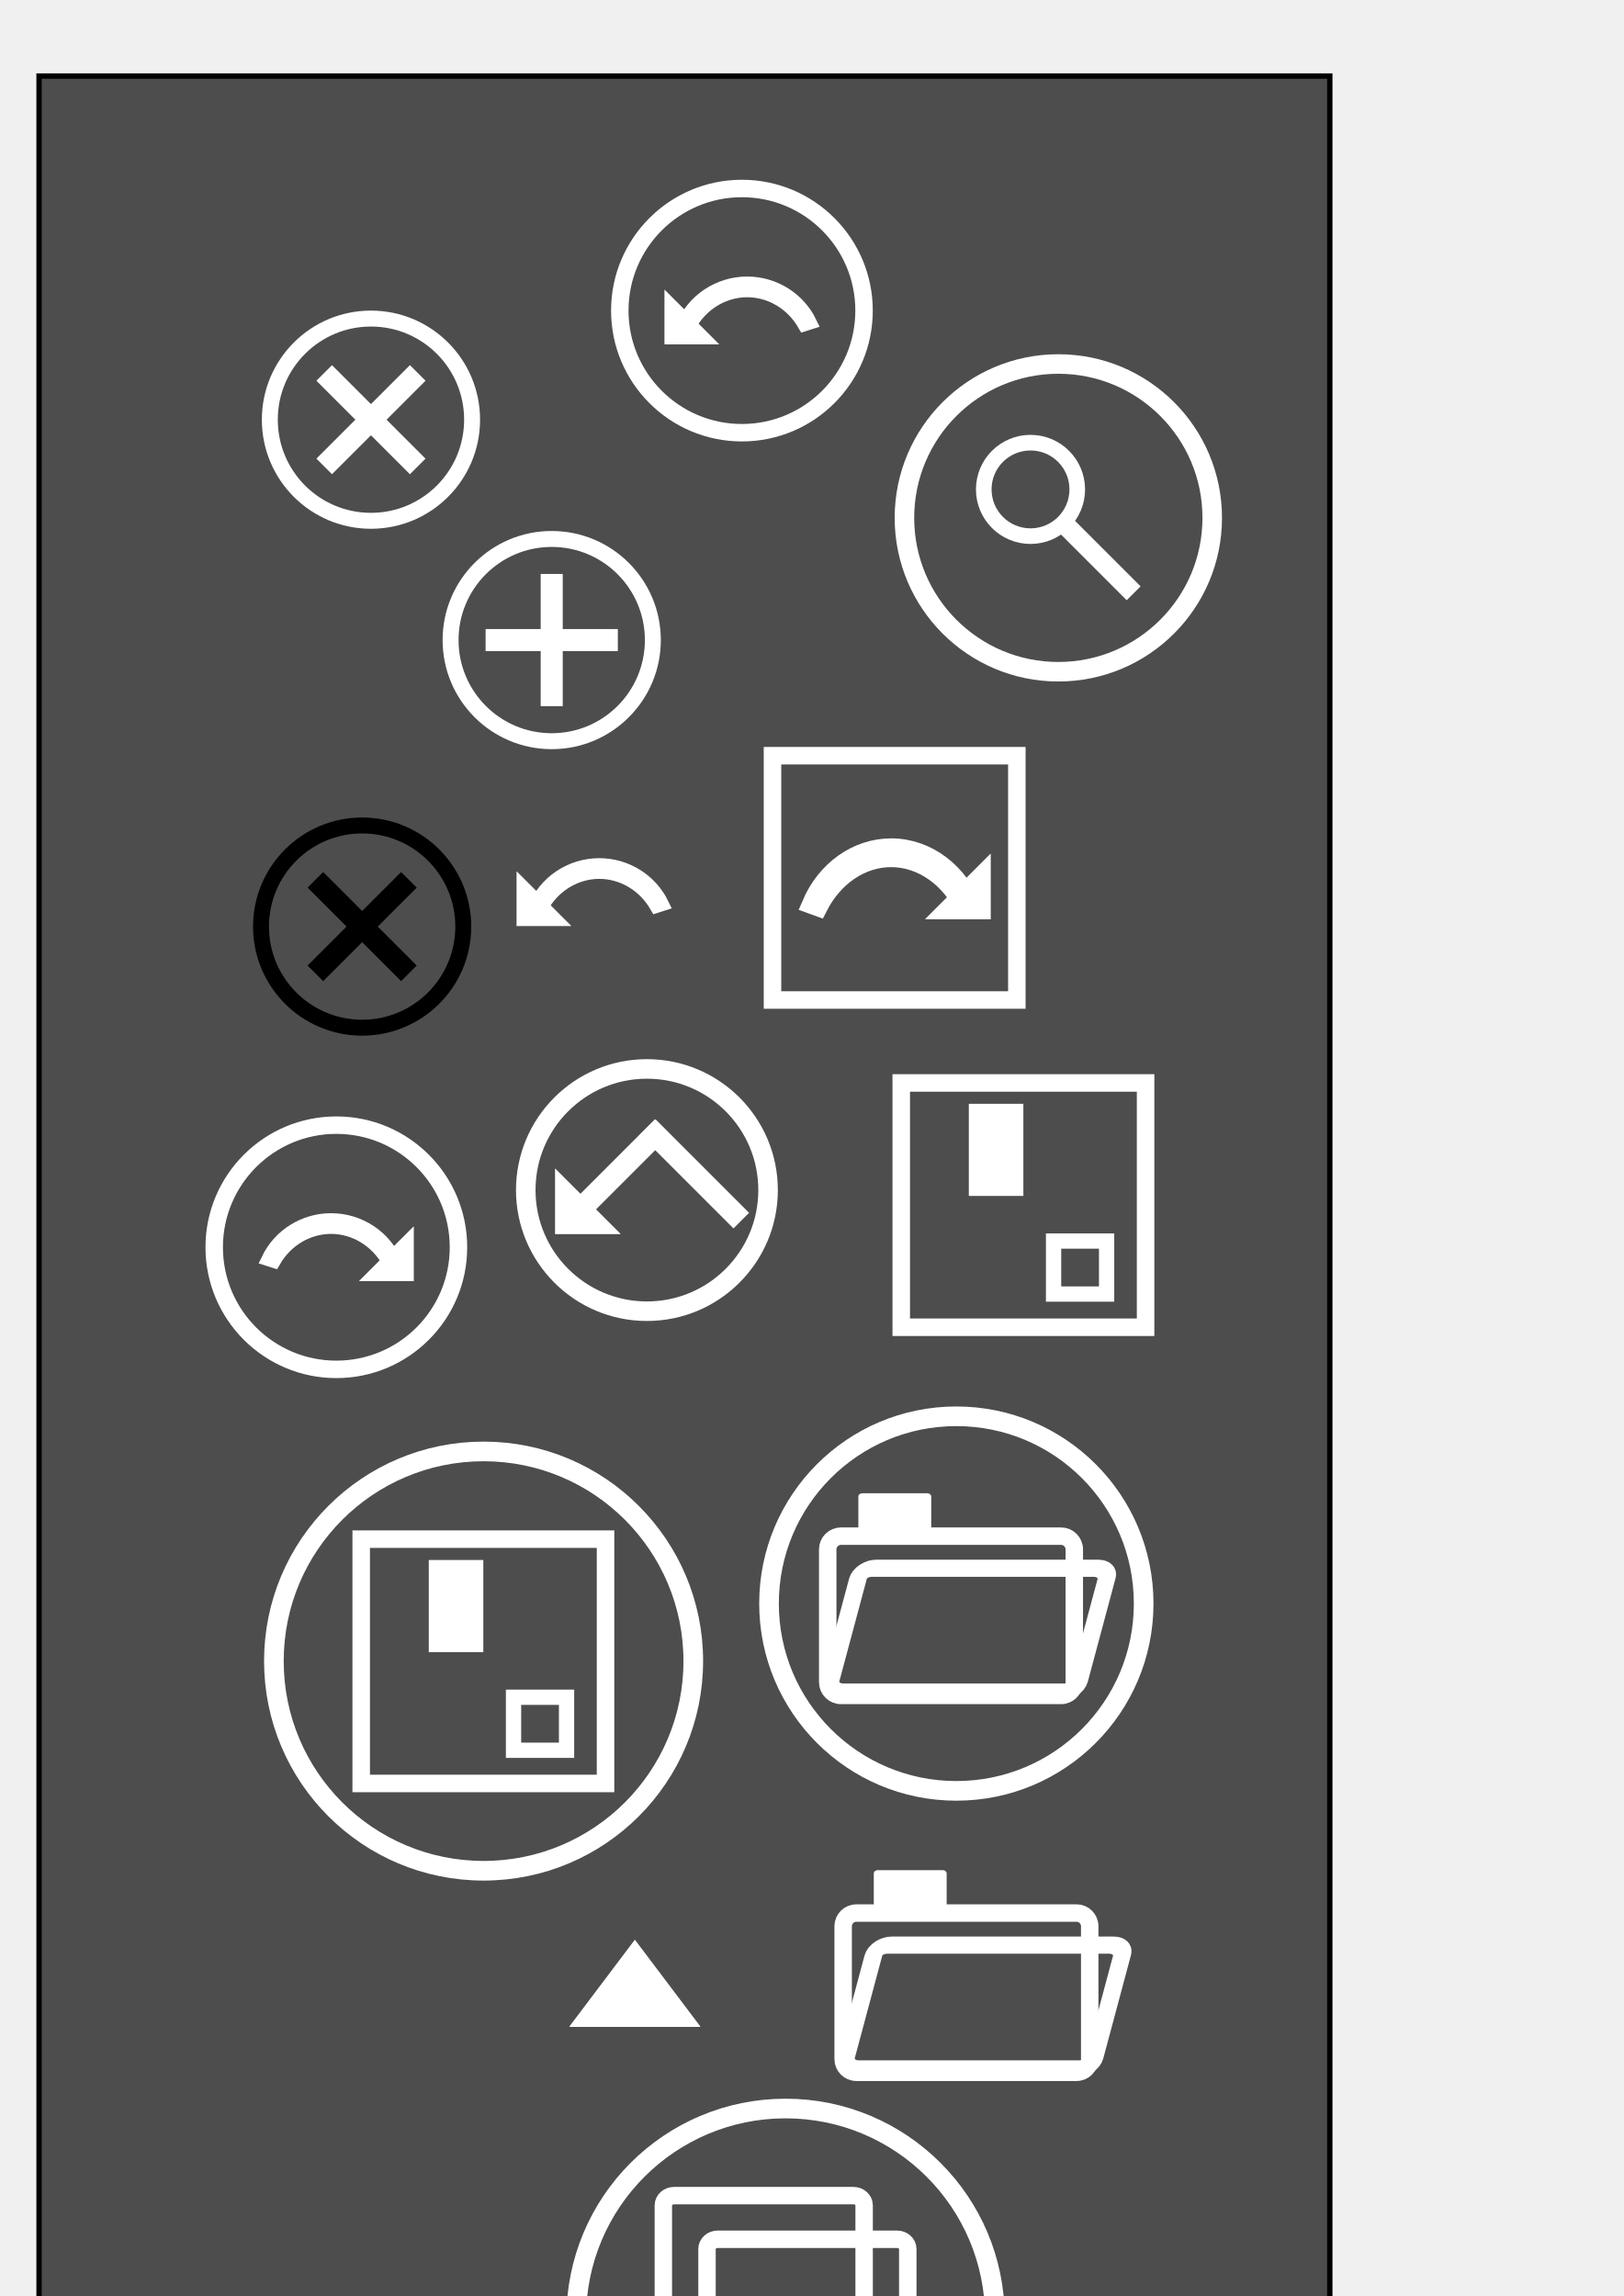
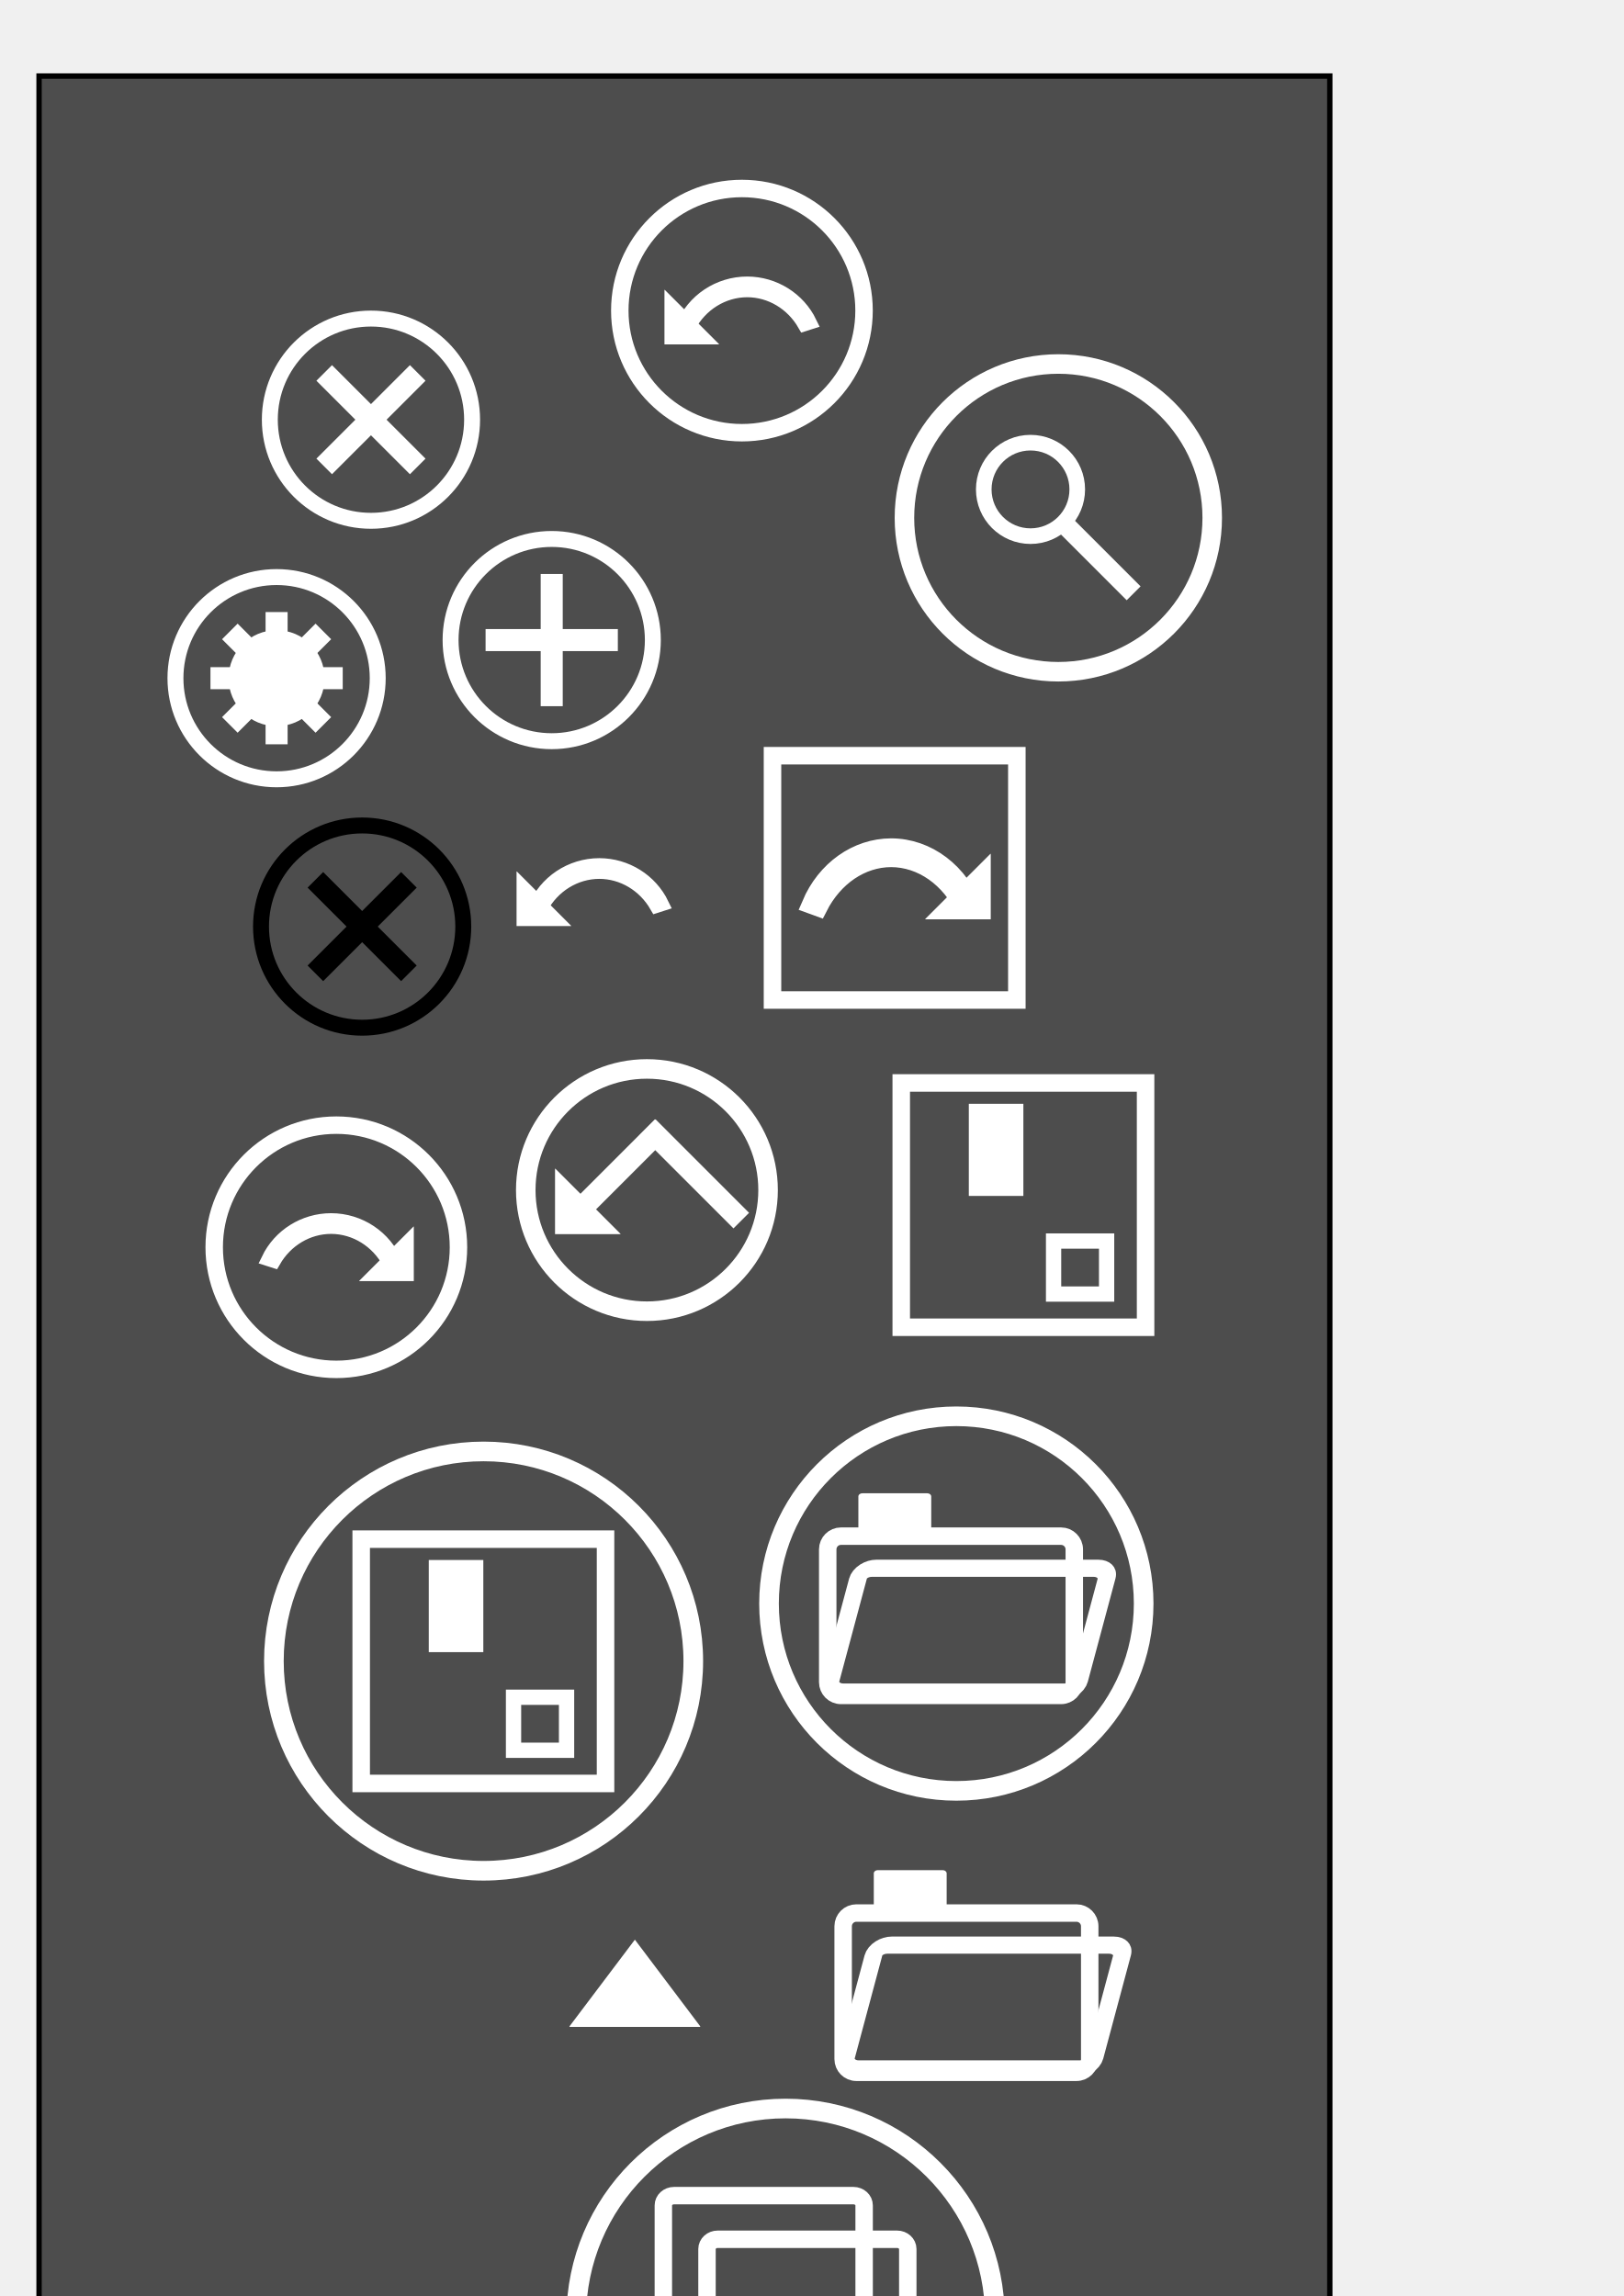
<svg xmlns="http://www.w3.org/2000/svg" xmlns:xlink="http://www.w3.org/1999/xlink" width="210mm" height="297mm" id="svg2" version="1.1" viewBox="0 0 744.094 1052.362">
  <defs id="defs4">
    <linearGradient id="linearGradient4245">
      <stop style="stop-color:#0000ff;stop-opacity:1;" offset="0" id="stop4247" />
      <stop style="stop-color:#ffffff;stop-opacity:0.524" offset="1" id="stop4249" />
    </linearGradient>
    <linearGradient xlink:href="#linearGradient4245" id="linearGradient4251" x1="439.508" y1="1531.799" x2="438.492" y2="1453.007" gradientUnits="userSpaceOnUse" />
    <linearGradient xlink:href="#linearGradient4245" id="linearGradient3875" gradientUnits="userSpaceOnUse" x1="439.508" y1="1531.799" x2="438.492" y2="1453.007" gradientTransform="matrix(0.5021782,0,0,0.4444597,405.9271,1487.789)" />
+     <linearGradient xlink:href="#linearGradient4245" id="linearGradient4258" gradientUnits="userSpaceOnUse" x1="439.508" y1="1531.799" x2="438.492" y2="1453.007" gradientTransform="translate(-100.0051,1145.513)" />
  </defs>
  <g id="layer1">
    <rect style="opacity:1;fill:#4d4d4d;fill-rule:evenodd;stroke:#000000;stroke-width:2.45px;stroke-linecap:butt;stroke-linejoin:miter;stroke-opacity:1" id="rect4137" width="591.51" height="1591.561" x="17.897" y="34.853" />
    <circle style="fill:none;stroke:#ffffff;stroke-width:7.305;stroke-miterlimit:4;stroke-dasharray:none;stroke-opacity:1" id="path4139" cx="170" cy="192.362" r="46.347" />
    <g id="g4160" transform="translate(-135,14.99999)">
      <rect transform="matrix(0.7071068,-0.7071068,0.7071068,0.7071068,0,0)" y="310.777" x="85.203" height="60.609" width="10.102" id="rect4141-7" style="fill:#ffffff;fill-opacity:1;stroke:none;stroke-width:5;stroke-miterlimit:4;stroke-dasharray:none;stroke-opacity:1" />
      <rect transform="matrix(0.7071068,0.7071068,-0.7071068,0.7071068,0,0)" style="fill:#ffffff;fill-opacity:1;stroke:none;stroke-width:5;stroke-miterlimit:4;stroke-dasharray:none;stroke-opacity:1" id="rect4158" width="10.102" height="60.609" x="336.031" y="-120.558" />
    </g>
    <circle r="46.347" cy="424.697" cx="165.959" id="circle4164" style="fill:none;stroke:#000000;stroke-width:7.305;stroke-miterlimit:4;stroke-dasharray:none;stroke-opacity:1" />
    <g transform="translate(-139.0406,247.3351)" id="g4166" style="fill:#000000;fill-opacity:1">
      <rect style="fill:#000000;fill-opacity:1;stroke:none;stroke-width:5;stroke-miterlimit:4;stroke-dasharray:none;stroke-opacity:1" id="rect4168" width="10.102" height="60.609" x="85.203" y="310.777" transform="matrix(0.7071068,-0.7071068,0.7071068,0.7071068,0,0)" />
      <rect y="-120.558" x="336.031" height="60.609" width="10.102" id="rect4170" style="fill:#000000;fill-opacity:1;stroke:none;stroke-width:5;stroke-miterlimit:4;stroke-dasharray:none;stroke-opacity:1" transform="matrix(0.7071068,0.7071068,-0.7071068,0.7071068,0,0)" />
    </g>
    <path style="opacity:1;fill:#ffffff;fill-opacity:1;stroke:none;stroke-width:5.746;stroke-miterlimit:4;stroke-dasharray:none;stroke-opacity:1" d="m 284.351,565.509 -29.832,-29.832 -0.168,0 0,30 30,0 0,-0.168 z" id="rect4169" />
    <rect transform="matrix(0.7071068,-0.7071068,0.7071068,0.7071068,0,0)" y="575.196" x="-160.443" height="60.609" width="10.102" id="rect4163" style="fill:#ffffff;fill-opacity:1;stroke:none;stroke-width:5;stroke-miterlimit:4;stroke-dasharray:none;stroke-opacity:1" />
    <rect transform="matrix(0.7071068,0.7071068,-0.7071068,0.7071068,0,0)" style="fill:#ffffff;fill-opacity:1;stroke:none;stroke-width:5;stroke-miterlimit:4;stroke-dasharray:none;stroke-opacity:1" id="rect4165" width="10.102" height="60.609" x="574.993" y="150.544" />
    <g id="g4210" transform="matrix(-1,0,0,1,805.3549,189.1008)">
      <path style="opacity:1;fill:none;fill-opacity:1;stroke:#ffffff;stroke-width:8.441;stroke-miterlimit:4;stroke-dasharray:none;stroke-opacity:1" d="m 396.988,199.377 a 40.806,45.857 0 0 0 -37.799,28.664 l 3.783,0 a 39.139,46.982 0 0 1 34.016,-23.924 39.139,46.982 0 0 1 33.359,22.58 l 3.383,-1.232 a 40.806,45.857 0 0 0 -36.742,-26.088 z" transform="translate(-1.2356376e-5,0)" id="path4212" />
      <path id="path4214" d="m 381.326,232.093 -29.832,-29.832 -0.168,0 0,30 30,0 0,-0.168 z" style="opacity:1;fill:#ffffff;fill-opacity:1;stroke:none;stroke-width:5.746;stroke-miterlimit:4;stroke-dasharray:none;stroke-opacity:1" />
    </g>
    <rect style="opacity:1;fill:none;fill-opacity:1;stroke:#ffffff;stroke-width:8.025;stroke-miterlimit:4;stroke-dasharray:none;stroke-opacity:1" id="rect4216" width="111.975" height="111.975" x="354.012" y="346.375" />
    <circle r="55.523" cy="545.464" cx="296.462" id="circle4218" style="fill:none;stroke:#ffffff;stroke-width:8.955;stroke-miterlimit:4;stroke-dasharray:none;stroke-opacity:1" />
    <rect y="705.466" x="165.525" height="111.975" width="111.975" id="rect4225" style="opacity:1;fill:none;fill-opacity:1;stroke:#ffffff;stroke-width:8.025;stroke-miterlimit:4;stroke-dasharray:none;stroke-opacity:1" />
    <rect style="opacity:1;fill:#ffffff;fill-opacity:1;stroke:#ffffff;stroke-width:7.377;stroke-miterlimit:4;stroke-dasharray:none;stroke-opacity:1" id="rect4227" width="17.623" height="34.854" x="200.18" y="718.709" />
    <rect style="opacity:1;fill:none;fill-opacity:1;stroke:#ffffff;stroke-width:7;stroke-miterlimit:4;stroke-dasharray:none;stroke-opacity:1" id="rect4229" width="24.301" height="24.301" x="235.334" y="777.926" />
    <circle style="fill:none;stroke:#ffffff;stroke-width:9;stroke-miterlimit:4;stroke-dasharray:none;stroke-opacity:1" id="circle4231" cx="221.611" cy="761.355" r="96.098" />
    <g id="g4306" transform="translate(14.14214,6.060915)">
      <rect rx="6.061" ry="6.061" y="698.032" x="365.178" height="72.995" width="112.995" id="rect4296" style="opacity:1;fill:none;fill-opacity:1;stroke:#ffffff;stroke-width:8;stroke-miterlimit:4;stroke-dasharray:none;stroke-opacity:1" />
      <rect style="opacity:1;fill:#ffffff;fill-opacity:1;stroke:none;stroke-width:1.734;stroke-miterlimit:4;stroke-dasharray:none;stroke-opacity:1" id="rect4300" width="33.398" height="18" x="379.217" y="678.378" ry="1.495" rx="1.791" />
      <rect transform="matrix(1,0,-0.2588181,0.9659261,0,0)" style="opacity:1;fill:none;fill-opacity:1;stroke:#ffffff;stroke-width:8.14;stroke-miterlimit:4;stroke-dasharray:none;stroke-opacity:1" id="rect4302" width="113.913" height="58.742" x="571.299" y="737.889" ry="4.877" rx="6.11" />
    </g>
    <circle style="fill:none;stroke:#ffffff;stroke-width:9;stroke-miterlimit:4;stroke-dasharray:none;stroke-opacity:1" id="circle4304" cx="438.262" cy="734.993" r="85.844" />
    <g id="g4311" transform="translate(21.2132,178.797)">
      <rect style="opacity:1;fill:none;fill-opacity:1;stroke:#ffffff;stroke-width:8;stroke-miterlimit:4;stroke-dasharray:none;stroke-opacity:1" id="rect4313" width="112.995" height="72.995" x="365.178" y="698.032" ry="6.061" rx="6.061" />
      <rect rx="1.791" ry="1.495" y="678.378" x="379.217" height="18" width="33.398" id="rect4315" style="opacity:1;fill:#ffffff;fill-opacity:1;stroke:none;stroke-width:1.734;stroke-miterlimit:4;stroke-dasharray:none;stroke-opacity:1" />
      <rect rx="6.11" ry="4.877" y="737.889" x="571.299" height="58.742" width="113.913" id="rect4317" style="opacity:1;fill:none;fill-opacity:1;stroke:#ffffff;stroke-width:8.14;stroke-miterlimit:4;stroke-dasharray:none;stroke-opacity:1" transform="matrix(1,0,-0.2588181,0.9659261,0,0)" />
    </g>
    <rect style="opacity:1;fill:none;fill-opacity:1;stroke:#ffffff;stroke-width:7.989;stroke-miterlimit:4;stroke-dasharray:none;stroke-opacity:1" id="rect4319" width="92.011" height="92.011" x="158.994" y="1381.357" ry="4.473" rx="4.907" />
    <g transform="matrix(0.7,-0.7,0.7,0.7,-132.6535,1516.708)" id="g4327">
      <rect style="fill:#ffffff;fill-opacity:1;stroke:none;stroke-width:5;stroke-miterlimit:4;stroke-dasharray:none;stroke-opacity:1" id="rect4329" width="10.102" height="60.609" x="85.203" y="310.777" transform="matrix(0.7071068,-0.7071068,0.7071068,0.7071068,0,0)" />
      <rect y="-120.558" x="336.031" height="60.609" width="10.102" id="rect4331" style="fill:#ffffff;fill-opacity:1;stroke:none;stroke-width:5;stroke-miterlimit:4;stroke-dasharray:none;stroke-opacity:1" transform="matrix(0.7071068,0.7071068,-0.7071068,0.7071068,0,0)" />
    </g>
    <rect rx="4.907" ry="4.473" y="1026.357" x="323.995" height="92.011" width="92.011" id="rect4333" style="opacity:1;fill:none;fill-opacity:1;stroke:#ffffff;stroke-width:7.989;stroke-miterlimit:4;stroke-dasharray:none;stroke-opacity:1" />
    <rect style="opacity:1;fill:none;fill-opacity:1;stroke:#ffffff;stroke-width:7.989;stroke-miterlimit:4;stroke-dasharray:none;stroke-opacity:1" id="rect4335" width="92.011" height="92.011" x="303.995" y="1006.357" ry="4.473" rx="4.907" />
    <rect style="opacity:1;fill:none;fill-opacity:1;stroke:#ffffff;stroke-width:7.989;stroke-miterlimit:4;stroke-dasharray:none;stroke-opacity:1" id="rect4337" width="92.011" height="92.011" x="168.994" y="1181.357" ry="4.473" rx="4.907" />
    <path id="path4342" d="m 261.109,929.039 59.664,0 0.168,-0.223 -30,-39.777 -30,39.777 0.168,0.223 z" style="opacity:1;fill:#ffffff;fill-opacity:1;stroke:none;stroke-width:5.746;stroke-miterlimit:4;stroke-dasharray:none;stroke-opacity:1" />
    <path style="opacity:1;fill:#ffffff;fill-opacity:1;stroke:none;stroke-width:5.746;stroke-miterlimit:4;stroke-dasharray:none;stroke-opacity:1" d="m 210.148,1162.165 -24.148,39.724 0.168,0.276 59.666,0 0.166,-0.276 -24.148,-39.724 -11.703,0 z" id="path4344" />
    <text xml:space="preserve" style="font-style:normal;font-weight:normal;font-size:86.835px;line-height:125%;font-family:sans-serif;letter-spacing:0px;word-spacing:0px;fill:#ffffff;fill-opacity:1;stroke:none;stroke-width:2;stroke-linecap:butt;stroke-linejoin:miter;stroke-miterlimit:4;stroke-dasharray:none;stroke-opacity:1" x="466.082" y="1267.631" id="text4357" transform="scale(0.9972478,1.00276)">
      <tspan id="tspan4359" x="466.082" y="1267.631">a</tspan>
    </text>
    <ellipse style="fill:none;stroke:#ffffff;stroke-width:8.064;stroke-miterlimit:4;stroke-dasharray:none;stroke-opacity:1" id="circle4361" cx="490" cy="1247.362" rx="55.968" ry="55.968" />
    <circle cy="1227.362" cx="215" id="circle4369" style="fill:none;stroke:#ffffff;stroke-width:9;stroke-miterlimit:4;stroke-dasharray:none;stroke-opacity:1" r="80.643" />
    <circle r="80.643" style="fill:none;stroke:#ffffff;stroke-width:9;stroke-miterlimit:4;stroke-dasharray:none;stroke-opacity:1" id="circle4371" cx="205" cy="1427.362" />
    <circle style="fill:none;stroke:#ffffff;stroke-width:9;stroke-miterlimit:4;stroke-dasharray:none;stroke-opacity:1" id="circle4373" cx="360" cy="1062.362" r="95.932" />
    <rect rx="4.907" ry="4.473" y="1394.357" x="368.995" height="92.011" width="92.011" id="rect4375" style="opacity:1;fill:#ff0000;fill-opacity:1;stroke:#ffffff;stroke-width:7.989;stroke-miterlimit:4;stroke-dasharray:none;stroke-opacity:1" />
    <rect style="opacity:1;fill:#ffff00;fill-opacity:1;stroke:#ffffff;stroke-width:7.989;stroke-miterlimit:4;stroke-dasharray:none;stroke-opacity:1" id="rect4377" width="92.011" height="92.011" x="416.995" y="1418.357" ry="4.473" rx="4.907" />
    <rect rx="4.907" ry="4.473" y="1442.357" x="392.995" height="92.011" width="92.011" id="rect4379" style="opacity:1;fill:url(#linearGradient4251);fill-opacity:1;stroke:#ffffff;stroke-width:7.989;stroke-miterlimit:4;stroke-dasharray:none;stroke-opacity:1" />
    <circle cy="1457.362" cx="435" id="circle4381" style="fill:none;stroke:#ffffff;stroke-width:9;stroke-miterlimit:4;stroke-dasharray:none;stroke-opacity:1" r="110.976" />
    <g id="g4230">
      <ellipse ry="70.525" rx="70.525" cy="237.362" cx="485" id="circle4383" style="fill:none;stroke:#ffffff;stroke-width:8.95;stroke-miterlimit:4;stroke-dasharray:none;stroke-opacity:1" />
      <circle r="21.423" style="fill:none;stroke:#ffffff;stroke-width:7.153;stroke-miterlimit:4;stroke-dasharray:none;stroke-opacity:1" id="circle4385" cx="472.25" cy="224.317" />
      <rect transform="matrix(0.7071068,-0.7071068,0.7071068,0.7071068,0,0)" y="514.631" x="170.563" height="45" width="9" id="rect4387" style="fill:#ffffff;fill-opacity:1;stroke:none;stroke-width:5;stroke-miterlimit:4;stroke-dasharray:none;stroke-opacity:1" />
    </g>
    <circle r="46.347" cy="293.377" cx="252.832" id="circle4389" style="fill:none;stroke:#ffffff;stroke-width:7.305;stroke-miterlimit:4;stroke-dasharray:none;stroke-opacity:1" />
    <g transform="matrix(0.7071068,-0.7071068,0.7071068,0.7071068,-88.24905,383.631)" id="g4391" style="stroke-width:7.305;stroke-miterlimit:4;stroke-dasharray:none">
      <rect style="fill:#ffffff;fill-opacity:1;stroke:none;stroke-width:7.305;stroke-miterlimit:4;stroke-dasharray:none;stroke-opacity:1" id="rect4393" width="10.102" height="60.609" x="85.203" y="310.777" transform="matrix(0.7071068,-0.7071068,0.7071068,0.7071068,0,0)" />
      <rect y="-120.558" x="336.031" height="60.609" width="10.102" id="rect4395" style="fill:#ffffff;fill-opacity:1;stroke:none;stroke-width:7.305;stroke-miterlimit:4;stroke-dasharray:none;stroke-opacity:1" transform="matrix(0.7071068,0.7071068,-0.7071068,0.7071068,0,0)" />
    </g>
    <path style="opacity:1;fill:none;fill-opacity:1;stroke:#ffffff;stroke-width:6.216;stroke-miterlimit:4;stroke-dasharray:none;stroke-opacity:1" d="m 274.641,396.443 a 32.031,31.683 0 0 0 -29.67,19.804 l 2.97,0 a 30.723,32.46 0 0 1 26.701,-16.529 30.723,32.46 0 0 1 26.186,15.601 l 2.655,-0.851 A 32.031,31.683 0 0 0 274.641,396.443 Z" id="path4409" />
    <path id="path4411" d="m 261.721,424.313 -24.86,-24.86 -0.14,0 0,25 25,0 0,-0.14 z" style="opacity:1;fill:#ffffff;fill-opacity:1;stroke:none;stroke-width:5.746;stroke-miterlimit:4;stroke-dasharray:none;stroke-opacity:1" />
    <rect style="opacity:1;fill:none;fill-opacity:1;stroke:#ffffff;stroke-width:8.025;stroke-miterlimit:4;stroke-dasharray:none;stroke-opacity:1" id="rect4424" width="111.975" height="111.975" x="413.012" y="496.364" />
    <rect y="509.608" x="447.667" height="34.854" width="17.623" id="rect4426" style="opacity:1;fill:#ffffff;fill-opacity:1;stroke:#ffffff;stroke-width:7.377;stroke-miterlimit:4;stroke-dasharray:none;stroke-opacity:1" />
    <rect y="568.825" x="482.822" height="24.301" width="24.301" id="rect4428" style="opacity:1;fill:none;fill-opacity:1;stroke:#ffffff;stroke-width:7;stroke-miterlimit:4;stroke-dasharray:none;stroke-opacity:1" />
    <g id="g4224">
      <circle r="55.968" cy="142.362" cx="340" id="path4139-0" style="fill:none;stroke:#ffffff;stroke-width:8;stroke-miterlimit:4;stroke-dasharray:none;stroke-opacity:1" />
      <g transform="translate(-15.05329,-120.1185)" id="g4220">
        <path id="path4216" d="m 357.474,249.971 a 32.031,31.683 0 0 0 -29.67,19.804 l 2.97,0 a 30.723,32.46 0 0 1 26.701,-16.529 30.723,32.46 0 0 1 26.186,15.601 l 2.655,-0.851 a 32.031,31.683 0 0 0 -28.841,-18.024 z" style="opacity:1;fill:none;fill-opacity:1;stroke:#ffffff;stroke-width:6.216;stroke-miterlimit:4;stroke-dasharray:none;stroke-opacity:1" />
        <path style="opacity:1;fill:#ffffff;fill-opacity:1;stroke:none;stroke-width:5.746;stroke-miterlimit:4;stroke-dasharray:none;stroke-opacity:1" d="m 344.553,277.841 -24.86,-24.86 -0.14,0 0,25 25,0 0,-0.14 z" id="path4218" />
      </g>
    </g>
    <g id="g4235" transform="matrix(-1,0,0,1,494.1319,429.3148)">
      <circle style="fill:none;stroke:#ffffff;stroke-width:8;stroke-miterlimit:4;stroke-dasharray:none;stroke-opacity:1" id="circle4237" cx="340" cy="142.362" r="55.968" d="m 395.968,142.362 a 55.968,55.968 0 0 1 -55.968,55.968 55.968,55.968 0 0 1 -55.968,-55.968 55.968,55.968 0 0 1 55.968,-55.968 55.968,55.968 0 0 1 55.968,55.968 z" />
      <g id="g4239" transform="translate(-15.05329,-120.1185)">
        <path style="opacity:1;fill:none;fill-opacity:1;stroke:#ffffff;stroke-width:6.216;stroke-miterlimit:4;stroke-dasharray:none;stroke-opacity:1" d="m 357.474,249.971 a 32.031,31.683 0 0 0 -29.67,19.804 l 2.97,0 a 30.723,32.46 0 0 1 26.701,-16.529 30.723,32.46 0 0 1 26.186,15.601 l 2.655,-0.851 a 32.031,31.683 0 0 0 -28.841,-18.024 z" id="path4241" />
        <path id="path4243" d="m 344.553,277.841 -24.86,-24.86 -0.14,0 0,25 25,0 0,-0.14 z" style="opacity:1;fill:#ffffff;fill-opacity:1;stroke:none;stroke-width:5.746;stroke-miterlimit:4;stroke-dasharray:none;stroke-opacity:1" />
      </g>
    </g>
    <rect style="opacity:0.518;fill:#ffffff;fill-opacity:0;stroke:none;stroke-width:8;stroke-miterlimit:4;stroke-dasharray:none;stroke-opacity:1" id="rect4253" width="71.721" height="56.569" x="336.381" y="1205.905" rx="4.907" ry="4.473" />
    <g id="g4270">
      <ellipse style="fill:none;stroke:#4d4d4d;stroke-width:8.95;stroke-miterlimit:4;stroke-dasharray:none;stroke-opacity:1" id="ellipse4261" cx="178.924" cy="1730.368" rx="70.525" ry="70.525" />
      <circle cy="1717.322" cx="166.174" id="circle4263" style="fill:none;stroke:#4d4d4d;stroke-width:7.153;stroke-miterlimit:4;stroke-dasharray:none;stroke-opacity:1" r="21.423" />
      <rect style="fill:#4d4d4d;fill-opacity:1;stroke:none;stroke-width:5;stroke-miterlimit:4;stroke-dasharray:none;stroke-opacity:1" id="rect4265" width="9" height="45" x="-1101.58" y="1353.916" transform="matrix(0.7071068,-0.7071068,0.7071068,0.7071068,0,0)" />
    </g>
    <text transform="scale(0.9972478,1.00276)" id="text4275" y="1744.118" x="356.684" style="font-style:normal;font-weight:normal;font-size:86.835px;line-height:125%;font-family:sans-serif;letter-spacing:0px;word-spacing:0px;fill:#4d4d4d;fill-opacity:1;stroke:none;stroke-width:2;stroke-linecap:butt;stroke-linejoin:miter;stroke-miterlimit:4;stroke-dasharray:none;stroke-opacity:1;" xml:space="preserve">
      <tspan y="1744.118" x="356.684" id="tspan4277">a</tspan>
    </text>
    <ellipse ry="55.968" rx="55.968" cy="1725.164" cx="380.904" id="ellipse4279" style="fill:none;stroke:#4d4d4d;stroke-width:8.064;stroke-miterlimit:4;stroke-dasharray:none;stroke-opacity:1" />
    <circle r="85.844" cy="1916.872" cx="183.704" id="circle4289" style="fill:none;stroke:#4d4d4d;stroke-width:9;stroke-miterlimit:4;stroke-dasharray:none;stroke-opacity:1;fill-opacity:1" />
    <g id="g4294">
      <rect style="opacity:1;fill:none;fill-opacity:1;stroke:#4d4d4d;stroke-width:8;stroke-miterlimit:4;stroke-dasharray:none;stroke-opacity:1" id="rect4283" width="112.995" height="72.995" x="124.762" y="1885.972" ry="6.061" rx="6.061" />
      <rect rx="1.791" ry="1.495" y="1866.318" x="138.801" height="18" width="33.398" id="rect4285" style="opacity:1;fill:#4d4d4d;fill-opacity:1;stroke:none;stroke-width:1.734;stroke-miterlimit:4;stroke-dasharray:none;stroke-opacity:1" />
      <rect rx="6.11" ry="4.877" y="1967.734" x="649.189" height="58.742" width="113.913" id="rect4287" style="opacity:1;fill:none;fill-opacity:1;stroke:#4d4d4d;stroke-width:8.14;stroke-miterlimit:4;stroke-dasharray:none;stroke-opacity:1" transform="matrix(1,0,-0.2588181,0.9659261,0,0)" />
    </g>
    <circle r="96.098" cy="1917.98" cx="405.459" id="circle4305" style="fill:none;stroke:#4d4d4d;stroke-width:9;stroke-miterlimit:4;stroke-dasharray:none;stroke-opacity:1;fill-opacity:1" />
    <rect style="opacity:1;fill:none;fill-opacity:1;stroke:#4d4d4d;stroke-width:8.025;stroke-miterlimit:4;stroke-dasharray:none;stroke-opacity:1" id="rect4299" width="111.975" height="111.975" x="349.373" y="1862.091" />
    <rect y="1875.334" x="384.027" height="34.854" width="17.623" id="rect4301" style="opacity:1;fill:#4d4d4d;fill-opacity:1;stroke:#4d4d4d;stroke-width:7.377;stroke-miterlimit:4;stroke-dasharray:none;stroke-opacity:1" />
    <rect y="1934.551" x="419.182" height="24.301" width="24.301" id="rect4303" style="opacity:1;fill:none;fill-opacity:1;stroke:#4d4d4d;stroke-width:7;stroke-miterlimit:4;stroke-dasharray:none;stroke-opacity:1" />
    <rect style="fill:none;stroke:#4d4d4d;stroke-width:8.089;stroke-miterlimit:4;stroke-dasharray:none;stroke-opacity:1" id="rect3843" width="135.911" height="111.911" x="126.313" y="2094.001" rx="5.492" ry="5.351" />
    <rect ry="20.146" rx="3.007" y="2113.069" x="124.249" height="89.822" width="137.381" id="rect3845" style="fill:#4d4d4d;fill-opacity:1;stroke:none" />
    <circle cy="2105.309" cx="148.982" style="fill:#4d4d4d;fill-opacity:1;stroke:none" id="path3847" r="7.5" />
    <text xml:space="preserve" style="font-style:normal;font-variant:normal;font-weight:bold;font-stretch:normal;font-size:56px;line-height:125%;font-family:Arial;-inkscape-font-specification:'Arial Bold';letter-spacing:0px;word-spacing:0px;fill:#00ff00;fill-opacity:1;stroke:none" x="135.421" y="2181.347" id="text3849">
      <tspan id="tspan3851" x="135.421" y="2181.347" style="font-size:75px">ct_</tspan>
    </text>
    <g id="g3882">
      <rect style="fill:none;stroke:#4d4d4d;stroke-width:8;stroke-miterlimit:4;stroke-opacity:1;stroke-dasharray:none" id="rect3853" width="136.371" height="109.096" x="348.503" y="2073.626" rx="5.51" ry="5.217" />
      <rect ry="1.794" rx="3.007" y="2092.866" x="346.482" height="8" width="137.381" id="rect3855" style="fill:#4d4d4d;fill-opacity:1;stroke:none" />
      <path style="fill:#4d4d4d;fill-opacity:1;stroke:none" id="path3857" d="m 448.508,2120.093 a 12.122,11.112 0 1 1 -24.244,0 12.122,11.112 0 1 1 24.244,0 z" transform="matrix(0.6187184,0,0,0.6749656,97.21582,654.3293)" />
    </g>
    <text id="text3859" y="2154.357" x="363.655" style="font-style:normal;font-variant:normal;font-weight:bold;font-stretch:normal;font-size:56px;line-height:125%;font-family:Arial;-inkscape-font-specification:'Arial Bold';letter-spacing:0px;word-spacing:0px;fill:#4d4d4d;fill-opacity:1;stroke:none" xml:space="preserve">
      <tspan y="2154.357" x="363.655" id="tspan3861" style="font-size:60px">ct_</tspan>
    </text>
    <rect ry="5.217" rx="5.51" y="2072.616" x="558.614" height="109.096" width="136.371" id="rect3863" style="fill:none;stroke:#4d4d4d;stroke-width:8;stroke-miterlimit:4;stroke-opacity:1;stroke-dasharray:none" />
    <rect style="fill:#4d4d4d;fill-opacity:1;stroke:none" id="rect3865" width="137.381" height="87.802" x="556.594" y="2091.856" rx="3.007" ry="19.693" />
    <path transform="matrix(0.6187184,0,0,0.6749656,307.3276,653.3191)" d="m 448.508,2120.093 a 12.122,11.112 0 1 1 -24.244,0 12.122,11.112 0 1 1 24.244,0 z" id="path3867" style="fill:#4d4d4d;fill-opacity:1;stroke:none" />
    <rect style="fill:#ff0000;fill-opacity:1;stroke:#ffffff;stroke-width:5;stroke-miterlimit:4;stroke-opacity:1;stroke-dasharray:none" id="rect3869" width="46.206" height="40.895" x="591.228" y="2107.524" ry="1.988" rx="2.464" />
    <rect rx="2.464" ry="1.988" y="2118.191" x="615.333" height="40.895" width="46.206" id="rect3871" style="fill:#ffff00;fill-opacity:1;stroke:#ffffff;stroke-width:5;stroke-miterlimit:4;stroke-opacity:1;stroke-dasharray:none" />
    <rect style="fill:url(#linearGradient3875);fill-opacity:1;stroke:#ffffff;stroke-width:5;stroke-miterlimit:4;stroke-opacity:1;stroke-dasharray:none" id="rect3873" width="46.206" height="40.895" x="603.28" y="2128.858" ry="1.988" rx="2.464" />
-     <path style="opacity:1;fill:#ffffff;fill-opacity:1;stroke:#4d4d4d;stroke-width:3.179;stroke-miterlimit:4;stroke-dasharray:none;stroke-opacity:1" d="m 295.958,2246.099 0,20.057 22.664,0 0,175.234 -22.664,0 0,20.057 61.821,0 0,-20.057 -22.664,0 0,-175.234 22.664,0 0,-20.057 -61.821,0 z" id="rect4249" />
-     <rect style="opacity:1;fill:#ffffff;fill-opacity:1;stroke:#000000;stroke-width:3.5;stroke-miterlimit:4;stroke-dasharray:none;stroke-opacity:1" id="rect4263" width="17.859" height="177.859" x="136.701" y="2276.264" />
    <text transform="scale(0.9972478,1.00276)" id="text4265" y="1268.638" x="332.374" style="font-style:normal;font-weight:normal;font-size:86.835px;line-height:125%;font-family:sans-serif;letter-spacing:0px;word-spacing:0px;fill:#dcffc8;fill-opacity:1;stroke:none;stroke-width:2;stroke-linecap:butt;stroke-linejoin:miter;stroke-miterlimit:4;stroke-dasharray:none;stroke-opacity:1;" xml:space="preserve">
      <tspan y="1268.638" x="332.374" id="tspan4267">a</tspan>
    </text>
+     <rect style="opacity:1;fill:#ff0000;fill-opacity:1;stroke:#4d4d4d;stroke-width:7.989;stroke-miterlimit:4;stroke-dasharray:none;stroke-opacity:1" id="rect4250" width="92.011" height="92.011" x="268.989" y="2539.87" ry="4.473" rx="4.907" />
+     <rect rx="4.907" ry="4.473" y="2563.87" x="316.989" height="92.011" width="92.011" id="rect4252" style="opacity:1;fill:#ffff00;fill-opacity:1;stroke:#4d4d4d;stroke-width:7.989;stroke-miterlimit:4;stroke-dasharray:none;stroke-opacity:1" />
+     <rect style="opacity:1;fill:url(#linearGradient4258);fill-opacity:1;stroke:#4d4d4d;stroke-width:7.989;stroke-miterlimit:4;stroke-dasharray:none;stroke-opacity:1" id="rect4254" width="92.011" height="92.011" x="292.989" y="2587.87" ry="4.473" rx="4.907" />
+     <circle r="110.976" style="fill:none;stroke:#4d4d4d;stroke-width:9;stroke-miterlimit:4;stroke-dasharray:none;stroke-opacity:1" id="circle4256" cx="334.995" cy="2602.875" />
+     <circle r="46.347" cy="2352.362" cx="450" id="circle4260" style="fill:none;stroke:#4d4d4d;stroke-width:7.305;stroke-miterlimit:4;stroke-dasharray:none;stroke-opacity:1" />
+     <circle style="fill:none;stroke:#4d4d4d;stroke-width:7.305;stroke-miterlimit:4;stroke-dasharray:none;stroke-opacity:1" id="circle4270" cx="290" cy="2352.362" r="46.347" />
+     <g id="g4276" transform="translate(0.7517451,-4.898524)">
+       <rect transform="matrix(-0.7071068,0.7071068,-0.7071068,-0.7071068,0,0)" y="-1886.085" x="1478.048" height="40" width="10.102" id="rect4272" style="fill:#4d4d4d;fill-opacity:1;stroke:none;stroke-width:5;stroke-miterlimit:4;stroke-dasharray:none;stroke-opacity:1" />
+       <rect transform="matrix(0.7071068,0.7071068,-0.7071068,0.7071068,0,0)" style="fill:#4d4d4d;fill-opacity:1;stroke:none;stroke-width:5;stroke-miterlimit:4;stroke-dasharray:none;stroke-opacity:1" id="rect4274" width="10.102" height="60.609" x="1877.021" y="1426.951" />
+     </g>
+     <g id="g4286" transform="translate(-50.3,-129.7001)">
+       <rect style="fill:#4d4d4d;fill-opacity:1;stroke:none;stroke-width:5;stroke-miterlimit:4;stroke-dasharray:none;stroke-opacity:1" id="rect4264" width="10.102" height="60.609" x="-1406.362" y="2078.544" transform="matrix(0.7071068,-0.7071068,0.7071068,0.7071068,0,0)" />
+       <rect y="1371.006" x="2103.798" height="60.609" width="10.102" id="rect4266" style="fill:#4d4d4d;fill-opacity:1;stroke:none;stroke-width:5;stroke-miterlimit:4;stroke-dasharray:none;stroke-opacity:1" transform="matrix(0.7071068,0.7071068,-0.7071068,0.7071068,0,0)" />
+       <rect transform="matrix(1.4142136e-8,-1,1,-1.4142136e-8,0,0)" y="470" x="-2487.109" height="60.609" width="10.102" id="rect4280" style="fill:#4d4d4d;fill-opacity:1;stroke:none;stroke-width:5;stroke-miterlimit:4;stroke-dasharray:none;stroke-opacity:1" />
+       <rect style="fill:#4d4d4d;fill-opacity:1;stroke:none;stroke-width:5;stroke-miterlimit:4;stroke-dasharray:none;stroke-opacity:1" id="rect4282" width="10.102" height="60.609" x="495.254" y="2451.753" />
+       <circle r="19.85" cy="2482.062" cx="500.3" id="path4284" style="opacity:1;fill:#4d4d4d;fill-opacity:1;stroke:#4d4d4d;stroke-width:4.301;stroke-miterlimit:4;stroke-dasharray:none;stroke-opacity:1" d="m 520.15,2482.062 a 19.85,19.85 0 0 1 -19.85,19.85 19.85,19.85 0 0 1 -19.85,-19.85 19.85,19.85 0 0 1 19.85,-19.85 19.85,19.85 0 0 1 19.85,19.85 z" />
+     </g>
+     <circle r="46.347" cy="2351.058" cx="147.777" id="circle4293" style="fill:none;stroke:#4d4d4d;stroke-width:7.305;stroke-miterlimit:4;stroke-dasharray:none;stroke-opacity:1" />
+     <rect transform="matrix(0.7071068,-0.7071068,0.7071068,0.7071068,0,0)" y="1736.639" x="-1563.006" height="60.609" width="10.102" id="rect4297" style="fill:#4d4d4d;fill-opacity:1;stroke:none;stroke-width:5;stroke-miterlimit:4;stroke-dasharray:none;stroke-opacity:1" />
+     <rect transform="matrix(0.7071068,0.7071068,-0.7071068,0.7071068,0,0)" style="fill:#4d4d4d;fill-opacity:1;stroke:none;stroke-width:5;stroke-miterlimit:4;stroke-dasharray:none;stroke-opacity:1" id="rect4304" width="10.102" height="60.609" x="1761.892" y="1527.651" />
+     <circle style="fill:none;stroke:#ffffff;stroke-width:7.305;stroke-miterlimit:4;stroke-dasharray:none;stroke-opacity:1" id="circle4313" cx="126.751" cy="310.844" r="46.347" />
+     <g id="g4359">
+       <rect transform="matrix(0.7071068,-0.7071068,0.7071068,0.7071068,0,0)" y="279.122" x="-135.217" height="60.609" width="10.102" id="rect4318" style="fill:#ffffff;fill-opacity:1;stroke:none;stroke-width:5;stroke-miterlimit:4;stroke-dasharray:none;stroke-opacity:1" />
+       <rect transform="matrix(0.7071068,0.7071068,-0.7071068,0.7071068,0,0)" style="fill:#ffffff;fill-opacity:1;stroke:none;stroke-width:5;stroke-miterlimit:4;stroke-dasharray:none;stroke-opacity:1" id="rect4320" width="10.102" height="60.609" x="304.376" y="99.862" />
+       <rect style="fill:#ffffff;fill-opacity:1;stroke:none;stroke-width:5;stroke-miterlimit:4;stroke-dasharray:none;stroke-opacity:1" id="rect4322" width="10.102" height="60.609" x="-315.89" y="96.451" transform="matrix(1.4142136e-8,-1,1,-1.4142136e-8,0,0)" />
+       <rect y="280.535" x="121.705" height="60.609" width="10.102" id="rect4324" style="fill:#ffffff;fill-opacity:1;stroke:none;stroke-width:5;stroke-miterlimit:4;stroke-dasharray:none;stroke-opacity:1" />
+       <circle style="opacity:1;fill:#ffffff;fill-opacity:1;stroke:#ffffff;stroke-width:4.301;stroke-miterlimit:4;stroke-dasharray:none;stroke-opacity:1" id="circle4326" cx="126.751" cy="310.844" r="19.85" />
+     </g>
  </g>
</svg>
